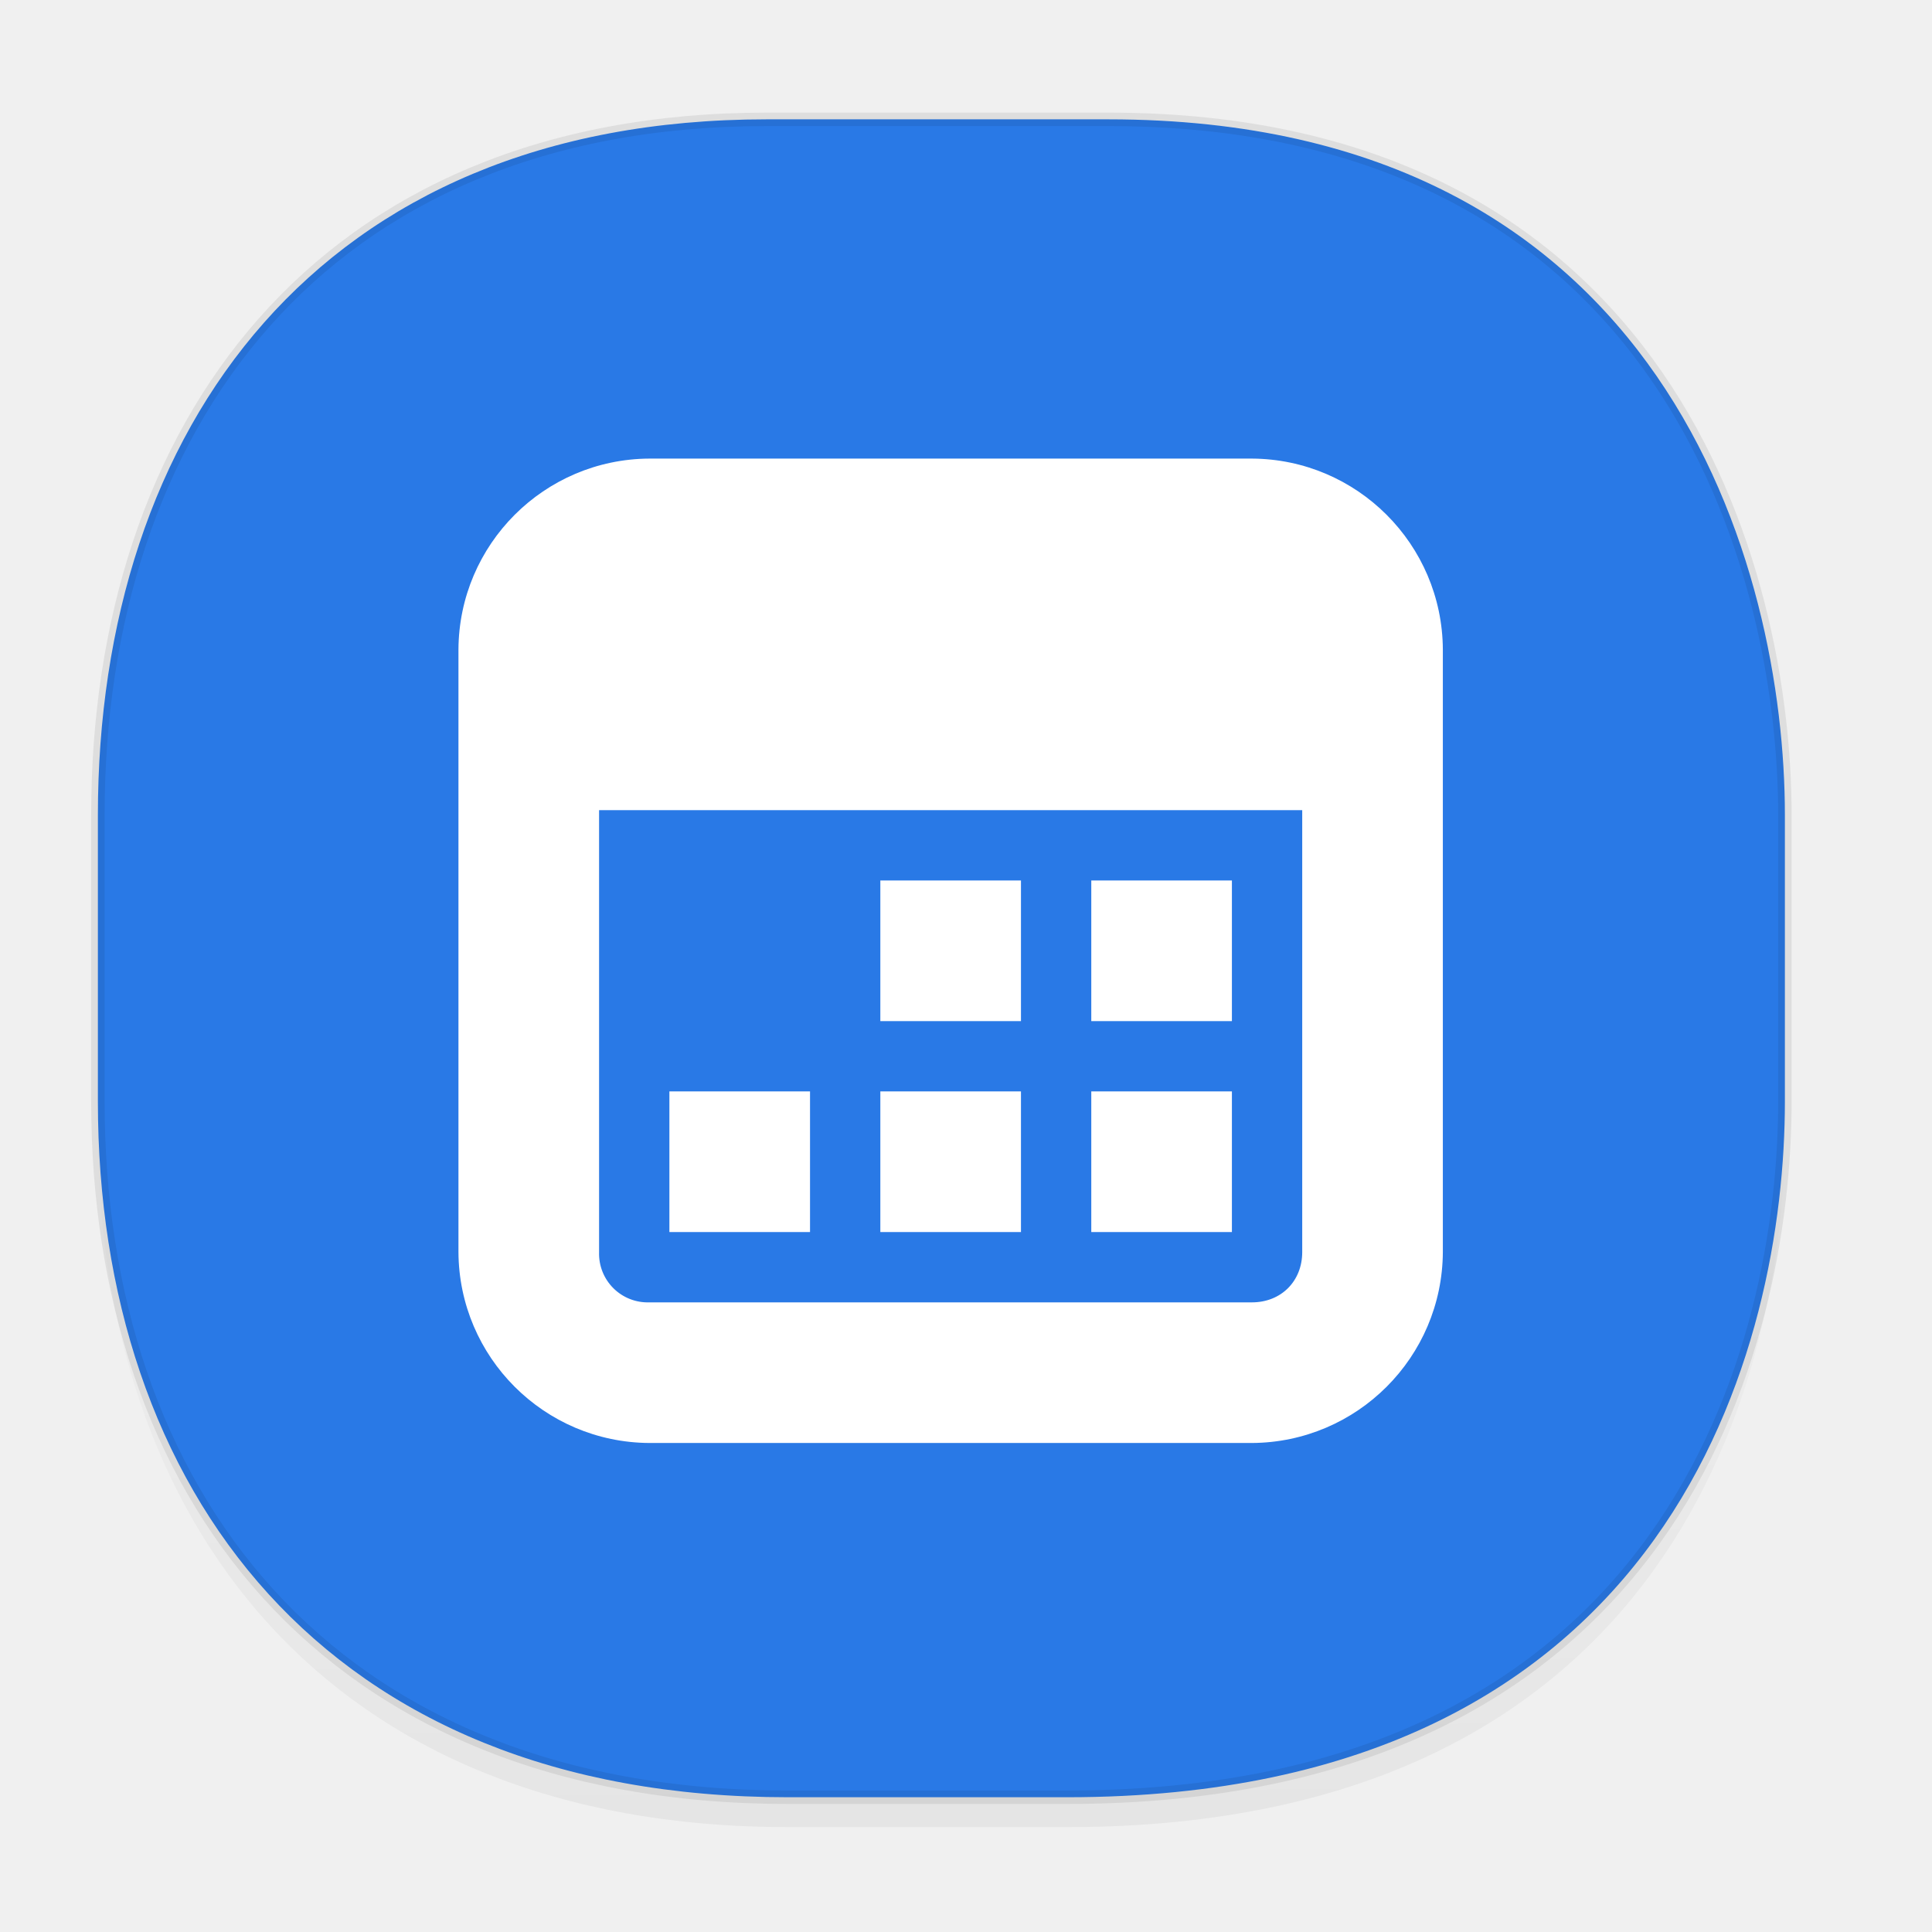
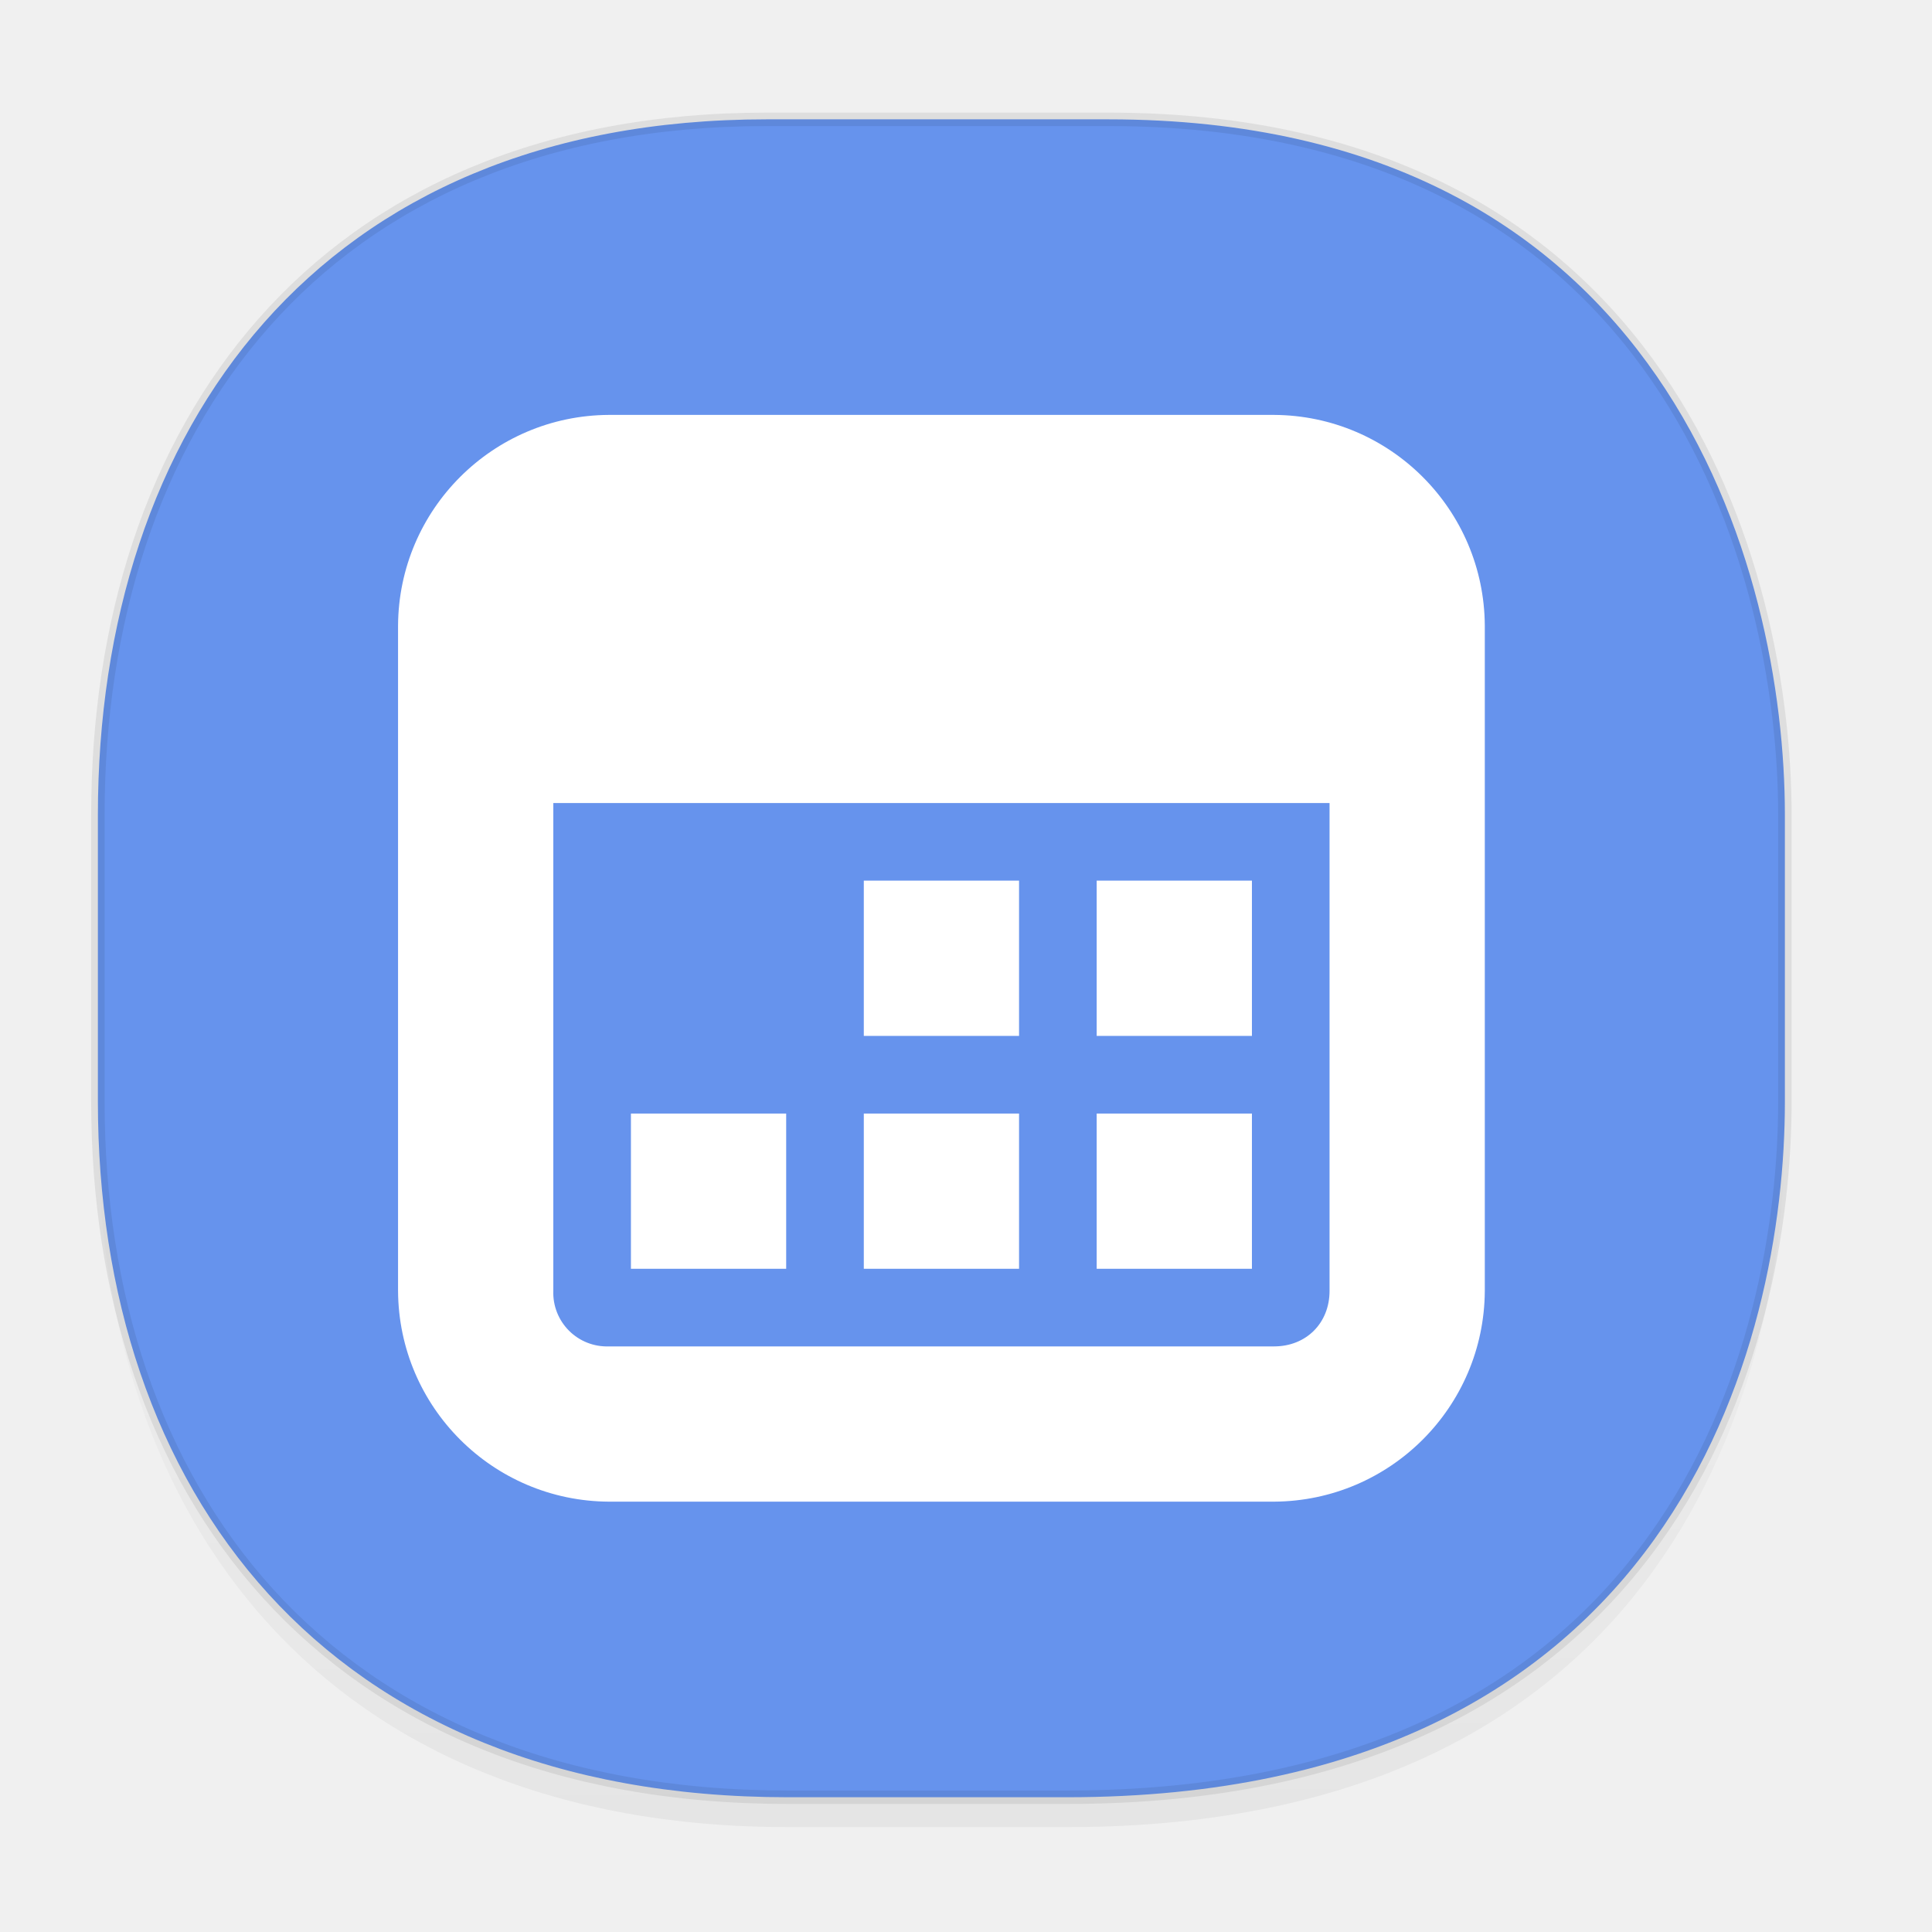
<svg xmlns="http://www.w3.org/2000/svg" xmlns:xlink="http://www.w3.org/1999/xlink" width="48" height="48" version="1.1" id="svg38">
  <defs id="defs22">
    <linearGradient id="linearGradient4488">
      <stop id="stop4490" style="stop-color:#000000;stop-opacity:0.047" offset="0" />
      <stop id="stop4492" style="stop-color:#000000;stop-opacity:0" offset="1" />
    </linearGradient>
    <linearGradient id="linearGradient4154">
      <stop offset="0" style="stop-color:#000000;stop-opacity:1" id="stop2" />
      <stop offset="1" style="stop-color:#000000;stop-opacity:0" id="stop4" />
    </linearGradient>
    <linearGradient id="linearGradient4192">
      <stop style="stop-color:#272b2d;stop-opacity:1" offset="0" id="stop7" />
      <stop style="stop-color:#33393e;stop-opacity:1" offset="1" id="stop9" />
    </linearGradient>
    <linearGradient id="linearGradient4140">
      <stop style="stop-color:#279646;stop-opacity:1" offset="0" id="stop12" />
      <stop style="stop-color:#76ff68;stop-opacity:1" offset="1" id="stop14" />
    </linearGradient>
    <linearGradient xlink:href="#linearGradient4140" id="linearGradient4146" x1="24.705" y1="43.939" x2="25.061" y2="4.405" gradientUnits="userSpaceOnUse" gradientTransform="translate(-51.05085)" />
    <linearGradient xlink:href="#linearGradient4192" id="linearGradient4166" x1="31" y1="34" x2="31" y2="24" gradientUnits="userSpaceOnUse" />
    <linearGradient xlink:href="#linearGradient4192" id="linearGradient4168" x1="18" y1="34" x2="18" y2="24" gradientUnits="userSpaceOnUse" />
    <linearGradient xlink:href="#linearGradient4154" id="linearGradient4182" x1="13" y1="24" x2="30" y2="41" gradientUnits="userSpaceOnUse" />
    <linearGradient xlink:href="#linearGradient4154" id="linearGradient4190" x1="29" y1="26" x2="36" y2="33" gradientUnits="userSpaceOnUse" />
    <style id="style4511">.cls-1{fill:#8e8e8e;}.cls-2{fill:none;stroke:#8e8e8e;stroke-linecap:square;stroke-miterlimit:10;}</style>
    <linearGradient gradientUnits="userSpaceOnUse" x2="13" y2="4" x1="43" y1="40" id="a">
      <stop id="stop2-36753" stop-color="#f27935" />
      <stop id="stop4-562" stop-color="#f2784b" offset="1" />
    </linearGradient>
    <linearGradient gradientUnits="userSpaceOnUse" x2="38" y2="41" x1="24.13" y1="27.13" id="b">
      <stop id="stop7-912" stop-color="#292c2f" />
      <stop id="stop9-70" stop-opacity="0" offset="1" />
    </linearGradient>
    <linearGradient id="a-36753" y1="527.8" y2="504.8" gradientUnits="userSpaceOnUse" x2="0" gradientTransform="translate(-384.57 504.56)">
      <stop stop-color="#ffffff" id="stop2-56" />
      <stop offset="1" stop-color="#ffffff" stop-opacity="0" id="stop4-29" />
    </linearGradient>
    <linearGradient id="b-1" y1="4" x1="8" y2="18" gradientUnits="userSpaceOnUse" x2="22" gradientTransform="translate(-3.050848,1008.631)">
      <stop stop-color="#292c2f" id="stop7-27" />
      <stop offset="1" stop-opacity="0" id="stop9-0" />
    </linearGradient>
    <linearGradient id="c" y1="520.8" y2="503.8" gradientUnits="userSpaceOnUse" x2="0" gradientTransform="translate(-384.57 504.56)">
      <stop stop-color="#197cf1" id="stop12-936" />
      <stop offset="1" stop-color="#20bcfa" id="stop14-06" />
    </linearGradient>
    <linearGradient id="d" y1="1050.34" y2="1038.36" gradientUnits="userSpaceOnUse" x2="0" gradientTransform="matrix(-2.83522 0 0 2.83875 47.655-1933.28)">
      <stop stop-color="#c61423" id="stop17" />
      <stop offset="1" stop-color="#dc2b41" id="stop19" />
    </linearGradient>
    <linearGradient id="e" y1="543.8" y2="503.8" gradientUnits="userSpaceOnUse" x2="0" gradientTransform="matrix(1.125 0 0 1-435.64 504.56)">
      <stop stop-color="#1d1e1e" id="stop22" />
      <stop offset="1" stop-color="#44484c" id="stop24" />
    </linearGradient>
    <linearGradient gradientTransform="translate(8,-1)" x2="28.614" gradientUnits="userSpaceOnUse" y2="24.614" x1="8" y1="4" id="b-3">
      <stop id="stop7-6" stop-color="#292c2f" />
      <stop id="stop9-7" stop-opacity="0" offset="1" />
    </linearGradient>
    <linearGradient id="d-5" y1="1050.34" y2="1038.36" gradientUnits="userSpaceOnUse" x2="0" gradientTransform="matrix(-2.83522,0,0,2.83875,-0.430476,-1931.599)">
      <stop stop-color="#c61423" id="stop17-3" />
      <stop offset="1" stop-color="#dc2b41" id="stop19-5" />
    </linearGradient>
    <linearGradient id="d-2" y1="1050.34" y2="1038.36" gradientUnits="userSpaceOnUse" x2="0" gradientTransform="matrix(-1.087984,0,0,1.089339,-14.25708,-100.3922)">
      <stop stop-color="#c61423" id="stop17-9" />
      <stop offset="1" stop-color="#dc2b41" id="stop19-1" />
    </linearGradient>
    <linearGradient id="c-29" y1="523.8" x1="403.57" y2="536.8" x2="416.57" gradientUnits="userSpaceOnUse" gradientTransform="translate(-335.6547,-499.8)">
      <stop stop-color="#292c2f" id="stop2-1" />
      <stop offset="1" stop-opacity="0" id="stop4-2" />
    </linearGradient>
    <linearGradient xlink:href="#b-2" id="linearGradient4189" x1="14.369" y1="22.522" x2="26.522" y2="22.522" gradientUnits="userSpaceOnUse" />
    <linearGradient x1="428.816" gradientTransform="translate(-384.57,-499.8)" gradientUnits="userSpaceOnUse" x2="388.865" y2="499.679" y1="547.634" id="a-8">
      <stop stop-color="#2a2c2f" id="stop8" />
      <stop stop-color="#536161" offset="1" id="stop10" />
    </linearGradient>
    <linearGradient x1="36" gradientUnits="userSpaceOnUse" x2="14" y2="12" y1="44" id="b-2">
      <stop style="stop-color:#bfc9c9;stop-opacity:1" stop-color="#536161" id="stop13" />
      <stop style="stop-color:#fbfbfb;stop-opacity:1" stop-color="#f4f5f5" offset="1" id="stop15" />
    </linearGradient>
    <linearGradient xlink:href="#a-8" id="linearGradient4424" x1="25" y1="44" x2="25" y2="4" gradientUnits="userSpaceOnUse" gradientTransform="translate(48.91525)" />
    <linearGradient xlink:href="#b-2" id="linearGradient4428" gradientUnits="userSpaceOnUse" x1="31.586" y1="36.345" x2="1.203" y2="6.723" />
    <style id="style4511-26">.cls-1{fill:#8e8e8e;}.cls-2{fill:none;stroke:#8e8e8e;stroke-linecap:square;stroke-miterlimit:10;}</style>
    <linearGradient id="linearGradient3235">
      <stop id="stop3237" offset="0" style="stop-color:#fce94f;stop-opacity:1" />
      <stop style="stop-color:#fce94f;stop-opacity:1" offset="0.5" id="stop3239" />
      <stop id="stop3241" offset="0.75" style="stop-color:#edd400;stop-opacity:1" />
      <stop id="stop3243" offset="1" style="stop-color:#c4a000;stop-opacity:1" />
    </linearGradient>
    <linearGradient id="linearGradient19744">
      <stop id="stop19746" offset="0" style="stop-color:#ffffff;stop-opacity:1;" />
      <stop style="stop-color:#edd400;stop-opacity:1" offset="0.749" id="stop19748" />
      <stop id="stop19750" offset="1" style="stop-color:#ffffff;stop-opacity:1;" />
    </linearGradient>
    <linearGradient id="linearGradient14664">
      <stop style="stop-color:#ffffff;stop-opacity:1;" offset="0" id="stop14666" />
      <stop style="stop-color:#eeeeec;stop-opacity:1" offset="1" id="stop14668" />
    </linearGradient>
    <linearGradient id="linearGradient12294">
      <stop id="stop12296" offset="0" style="stop-color:#fef8c4;stop-opacity:1" />
      <stop id="stop12298" offset="1" style="stop-color:#edd400;stop-opacity:1" />
    </linearGradient>
    <linearGradient id="linearGradient8285">
      <stop style="stop-color:#ff6c6c;stop-opacity:1;" offset="0" id="stop8287" />
      <stop style="stop-color:#cc0000;stop-opacity:1;" offset="1" id="stop8289" />
    </linearGradient>
    <linearGradient id="linearGradient3570">
      <stop style="stop-color:#ffffff;stop-opacity:1;" offset="0" id="stop3572" />
      <stop style="stop-color:#fce94f;stop-opacity:1;" offset="1" id="stop3574" />
    </linearGradient>
    <linearGradient id="linearGradient2188">
      <stop style="stop-color:#c4a000;stop-opacity:1" offset="0" id="stop2190" />
      <stop id="stop3626" offset="0.206" style="stop-color:#edd400;stop-opacity:1" />
      <stop id="stop2848" offset="0.5" style="stop-color:#fce94f;stop-opacity:1" />
      <stop style="stop-color:#edd400;stop-opacity:1" offset="0.75" id="stop2850" />
      <stop style="stop-color:#c4a000;stop-opacity:1" offset="1" id="stop2192" />
    </linearGradient>
    <linearGradient x2="11.786" gradientUnits="userSpaceOnUse" y2="11.998" x1="34.5" y1="32.998" id="a-70">
      <stop id="stop2-3675" stop-color="#dd1627" />
      <stop id="stop4-35" stop-color="#df3e52" offset="1" />
    </linearGradient>
    <linearGradient gradientTransform="translate(-52)" gradientUnits="userSpaceOnUse" x2="73.03" y2="35.663" x1="46.23" y1="10.38" id="b-367">
      <stop id="stop7-5" stop-opacity=".731" stop-color="#f8bac0" />
      <stop id="stop9-3" stop-opacity="0" stop-color="#f8bac0" offset="1" />
    </linearGradient>
    <path d="m.735 43.06l23.265-42.35 23.09 42.31c0 0-2.212-.155-5.272-.291-2.851-.127-1.794.114-8.278-1.089-4.911-.91-8.522-2.865-15.253-2.727-7.453.153-17.549 4.149-17.549 4.149" id="c-62" />
    <linearGradient id="a-367535" y1="543.8" y2="503.8" x2="0" gradientUnits="userSpaceOnUse" gradientTransform="matrix(1.125 0 0 1-51.07 0)">
      <stop stop-color="#2a2c2f" id="stop2-62" />
      <stop offset="1" stop-color="#424649" id="stop4-91" />
    </linearGradient>
    <linearGradient id="b-27" y1="540.92" y2="522.55" x2="0" gradientUnits="userSpaceOnUse" gradientTransform="matrix(1 0 0 1.14286 0-77.4)">
      <stop stop-color="#197cf1" id="stop7-0" />
      <stop offset="1" stop-color="#05a0eb" id="stop9-93" />
    </linearGradient>
    <linearGradient id="c-6" y1="542.8" y2="533.8" gradientUnits="userSpaceOnUse" x2="0" gradientTransform="translate(0-28)">
      <stop stop-color="#bcb4a1" id="stop12-93" />
      <stop offset="1" stop-color="#c5bfad" id="stop14-6" />
    </linearGradient>
    <linearGradient id="d-06" y1="540.8" y2="531.8" gradientUnits="userSpaceOnUse" x2="0">
      <stop stop-color="#1e1f21" id="stop17-2" />
      <stop offset="1" stop-color="#242628" id="stop19-61" />
    </linearGradient>
    <linearGradient xlink:href="#d-06" id="e-8" y1="528.8" y2="519.8" gradientUnits="userSpaceOnUse" x2="0" />
    <linearGradient id="f" y1="20" x1="32" y2="30" x2="42" gradientUnits="userSpaceOnUse">
      <stop stop-color="#383e51" id="stop23" />
      <stop offset="1" stop-color="#655c6f" stop-opacity="0" id="stop25" />
    </linearGradient>
    <linearGradient xlink:href="#f" id="g" y1="531.8" x1="404.57" y2="543.8" x2="416.57" gradientUnits="userSpaceOnUse" gradientTransform="translate(-384.57-499.8)" />
    <linearGradient xlink:href="#f" id="h" y1="531.8" x1="404.57" y2="543.8" gradientUnits="userSpaceOnUse" x2="416.57" gradientTransform="translate(0-12)" />
    <linearGradient xlink:href="#f" id="i" y1="531.8" x1="404.57" y2="543.8" gradientUnits="userSpaceOnUse" x2="416.57" gradientTransform="translate(-12-12)" />
    <linearGradient xlink:href="#f" id="j" y1="531.8" x1="404.57" y2="543.8" gradientUnits="userSpaceOnUse" x2="416.57" gradientTransform="translate(-12)" />
    <style id="style4511-9">.cls-1{fill:#8e8e8e;}.cls-2{fill:none;stroke:#8e8e8e;stroke-linecap:square;stroke-miterlimit:10;}</style>
    <path d="m.735 43.06l23.265-42.35 23.09 42.31c0 0-2.212-.155-5.272-.291-2.851-.127-1.794.114-8.278-1.089-4.911-.91-8.522-2.865-15.253-2.727-7.453.153-17.549 4.149-17.549 4.149" id="c-09" />
    <linearGradient id="linearGradient4222">
      <stop offset="0" style="stop-color:#0166d0;stop-opacity:1" id="stop2-35" />
      <stop offset="1" style="stop-color:#51a6ff;stop-opacity:1" id="stop4-62" />
    </linearGradient>
    <linearGradient id="linearGradient4198">
      <stop style="stop-color:#208dff;stop-opacity:1" offset="0" id="stop7-9" />
      <stop style="stop-color:#51a6ff;stop-opacity:1" offset="1" id="stop9-1" />
    </linearGradient>
    <linearGradient xlink:href="#linearGradient4222" id="linearGradient4204" x1="402.571" y1="543.798" x2="402.571" y2="519.798" gradientUnits="userSpaceOnUse" gradientTransform="matrix(0.7813559,0,0,0.7813559,-346.9312,-382.9337)" />
    <linearGradient xlink:href="#linearGradient4198" id="linearGradient4212" x1="414.571" y1="543.798" x2="414.571" y2="519.798" gradientUnits="userSpaceOnUse" gradientTransform="matrix(0.7813559,0,0,0.7813559,-346.9312,-382.9337)" />
    <linearGradient xlink:href="#linearGradient4198" id="linearGradient4220" x1="24" y1="35" x2="24" y2="4" gradientUnits="userSpaceOnUse" gradientTransform="matrix(1,0,0,0.9992445,384.5714,499.8244)" />
    <linearGradient xlink:href="#linearGradient4227" id="linearGradient4244" x1="12" y1="21" x2="29" y2="38" gradientUnits="userSpaceOnUse" />
    <linearGradient id="linearGradient4227">
      <stop offset="0" style="stop-color:#292c2f;stop-opacity:1" id="stop16" />
      <stop offset="1" style="stop-color:#000000;stop-opacity:0;" id="stop18" />
    </linearGradient>
    <linearGradient id="linearGradient4454">
      <stop id="stop7-36" offset="0" style="stop-color:#d21e1e;stop-opacity:1" />
      <stop id="stop9-75" offset="1" style="stop-color:#e05e4c;stop-opacity:1" />
    </linearGradient>
    <linearGradient gradientTransform="translate(-384.57,-499.8)" gradientUnits="userSpaceOnUse" y2="525.725" x2="391.89" y1="544.092" x1="403.421" id="linearGradient4213" xlink:href="#linearGradient4454" />
    <linearGradient id="linearGradient4472">
      <stop id="stop13-1" offset="0" style="stop-color:#ffa92d;stop-opacity:1" />
      <stop id="stop15-2" offset="1" style="stop-color:#ffc169;stop-opacity:1" />
    </linearGradient>
    <linearGradient gradientTransform="translate(-384.57,-499.8)" gradientUnits="userSpaceOnUse" y2="505.319" x2="391.154" y1="523.203" x1="401.296" id="linearGradient4235" xlink:href="#linearGradient4472" />
    <linearGradient id="linearGradient4422-8">
      <stop id="stop19-3" offset="0" style="stop-color:#377d50;stop-opacity:1" />
      <stop id="stop21" offset="1" style="stop-color:#54d883;stop-opacity:1" />
    </linearGradient>
    <linearGradient gradientTransform="translate(-384.57,-499.8)" gradientUnits="userSpaceOnUse" y2="503.798" x2="413.779" y1="523.798" x1="424.602" id="linearGradient4257" xlink:href="#linearGradient4422-8" />
    <linearGradient id="linearGradient4438">
      <stop id="stop25-6" offset="0" style="stop-color:#375a7d;stop-opacity:1" />
      <stop id="stop27" offset="1" style="stop-color:#54a3d8;stop-opacity:1" />
    </linearGradient>
    <linearGradient gradientTransform="translate(-384.57,-499.8)" gradientUnits="userSpaceOnUse" y2="525.748" x2="412.118" y1="543.488" x1="420.884" id="linearGradient4279" xlink:href="#linearGradient4438" />
    <linearGradient gradientTransform="translate(0.00142264,-0.00198746)" gradientUnits="userSpaceOnUse" y2="44" x2="44" y1="4" x1="4" id="linearGradient4220-3" xlink:href="#linearGradient4154" />
    <linearGradient id="a-2" y1="4" x1="24" y2="44" x2="4" gradientUnits="userSpaceOnUse">
      <stop stop-color="#197cf1" id="stop2-367" />
      <stop offset="1" stop-color="#20bcfa" id="stop4-5" />
    </linearGradient>
    <linearGradient id="b-7" y1="44" x1="44" y2="4" x2="24" gradientUnits="userSpaceOnUse">
      <stop stop-color="#c61423" id="stop7-3" />
      <stop offset="1" stop-color="#dc2b41" id="stop9-56" />
    </linearGradient>
    <linearGradient id="c-0" x1="44" x2="4" gradientUnits="userSpaceOnUse">
      <stop stop-color="#42a603" id="stop12-06" />
      <stop offset="1" stop-color="#78da06" id="stop14-26" />
    </linearGradient>
    <linearGradient id="d-1" y1="522.8" y2="538.8" x1="400.57" gradientUnits="userSpaceOnUse" x2="416.57">
      <stop stop-color="#292c2f" id="stop17-8" />
      <stop offset="1" stop-opacity="0" id="stop19-29" />
    </linearGradient>
    <linearGradient gradientTransform="matrix(.70711.70711-.70711.70711 105.4-635.69)" x2="378.58" gradientUnits="userSpaceOnUse" y2="523.86" x1="430.51" y1="522.99" id="b-3-7">
      <stop id="stop7-67" stop-color="#fcfcfc" />
      <stop id="stop9-53" stop-color="#e9eaeb" offset="1" />
    </linearGradient>
    <linearGradient gradientTransform="translate(45.719-.92)" x2="3.614" gradientUnits="userSpaceOnUse" y2="49.804" x1="-28.649" y1="19.869" id="c-5">
      <stop id="stop12-6" />
      <stop id="stop14-2" stop-opacity="0" offset="1" />
    </linearGradient>
    <linearGradient gradientTransform="matrix(.70711.70711-.70711.70711 105.48-635.28)" x2="402.03" gradientUnits="userSpaceOnUse" y2="523.7" x1="388.34" y1="522.18" id="d-9">
      <stop id="stop17-1" stop-color="#ffffff" />
      <stop id="stop19-2" stop-color="#eff0f1" offset="1" />
    </linearGradient>
    <linearGradient gradientTransform="matrix(.70711.70711-.70711.70711 105.48-635.28)" x2="425.86" gradientUnits="userSpaceOnUse" y2="527.34" x1="422.48" y1="527.21" id="e-792">
      <stop id="stop22-9" stop-color="#f9f9f9" />
      <stop id="stop24-20" stop-color="#f6f6f6" offset="1" />
    </linearGradient>
    <linearGradient gradientUnits="userSpaceOnUse" x2="23.912" y2="24.326" x1="9.642" y1="8.627" id="f-02">
      <stop id="stop27-1" stop-color="#491309" />
      <stop id="stop29" stop-color="#b6642d" offset="1" />
    </linearGradient>
    <linearGradient gradientUnits="userSpaceOnUse" x2="33.609" y2="34.953" x1="32.641" y1="33.922" id="h-3">
      <stop id="stop37" stop-color="#cfcfcf" />
      <stop id="stop39" stop-opacity="0" stop-color="#ededed" offset="1" />
    </linearGradient>
    <linearGradient gradientTransform="matrix(.70711.70711-.70711.70711 105.48-635.28)" x2="409.82" gradientUnits="userSpaceOnUse" y2="523.27" x1="385.61" y1="522.24" id="o">
      <stop id="stop62" stop-color="#ffffff" />
      <stop id="stop64" stop-color="#dfe1e3" offset="1" />
    </linearGradient>
    <path d="M25 15A9 9 0 1 1 7 15 9 9 0 1 1 25 15" color="#000000" id="p" />
    <linearGradient xlink:href="#linearGradient4299" id="linearGradient4415" x1="408.571" y1="543.773" x2="408.632" y2="503.67" gradientUnits="userSpaceOnUse" />
    <linearGradient id="linearGradient4227-5">
      <stop offset="0" style="stop-color:#2e3436;stop-opacity:1" id="stop8-7" />
      <stop offset="1" style="stop-color:#555753;stop-opacity:1" id="stop10-0" />
    </linearGradient>
    <linearGradient xlink:href="#linearGradient4227-5" id="linearGradient4437" x1="408.571" y1="535.199" x2="408.571" y2="512.397" gradientUnits="userSpaceOnUse" gradientTransform="matrix(0.9648179,0,0,0.9648179,14.37438,18.4283)" />
    <linearGradient id="linearGradient4299">
      <stop offset="0" style="stop-color:#1064d3;stop-opacity:1" id="stop14-3" />
      <stop offset="1" style="stop-color:#14c6fd;stop-opacity:1" id="stop16-6" />
    </linearGradient>
    <linearGradient xlink:href="#linearGradient4154" id="linearGradient4392" x1="9.077" y1="9.083" x2="42.946" y2="42.953" gradientUnits="userSpaceOnUse" />
    <linearGradient id="linearGradient4258">
      <stop id="stop2-36" offset="0" style="stop-color:#000019;stop-opacity:1" />
      <stop id="stop4-7" offset="1" style="stop-color:#000019;stop-opacity:0.291" />
    </linearGradient>
    <linearGradient id="linearGradient4223">
      <stop id="stop7-6-2" offset="0" style="stop-color:#c6cdd1;stop-opacity:1" />
      <stop id="stop9-7-3" offset="1" style="stop-color:#e0e5e7;stop-opacity:1" />
    </linearGradient>
    <linearGradient id="linearGradient4217">
      <stop id="stop12-5" style="stop-color:#1f93b9;stop-opacity:1" offset="0" />
      <stop id="stop14-5" style="stop-color:#1a5c9b;stop-opacity:1" offset="1" />
    </linearGradient>
    <linearGradient id="linearGradient4191">
      <stop id="stop17-3-7" offset="0" style="stop-color:#dc2b41;stop-opacity:1" />
      <stop id="stop19-5-5" offset="1" style="stop-color:#c61423;stop-opacity:1" />
    </linearGradient>
    <linearGradient gradientTransform="translate(-50.19933,-1.150547)" gradientUnits="userSpaceOnUse" y2="29" x2="24" y1="7" x1="24" id="linearGradient4197" xlink:href="#linearGradient4217" />
    <linearGradient gradientTransform="translate(-50.19933,0.8494534)" gradientUnits="userSpaceOnUse" y2="41" x2="24" y1="30" x1="24" id="linearGradient4207" xlink:href="#linearGradient4191" />
    <linearGradient gradientTransform="translate(-51.19933,0.8494534)" gradientUnits="userSpaceOnUse" y2="41" x2="11" y1="30" x1="11" id="linearGradient4215" xlink:href="#linearGradient4191" />
    <linearGradient gradientTransform="translate(-51.19933,-1.150547)" gradientUnits="userSpaceOnUse" y2="4" x2="29" y1="44" x1="29" id="linearGradient4229" xlink:href="#linearGradient4223" />
    <radialGradient gradientTransform="translate(-51.19933,-1.150547)" gradientUnits="userSpaceOnUse" r="19" fy="24" fx="24" cy="24" cx="24" id="radialGradient4264" xlink:href="#linearGradient4258" />
    <path id="c-2" d="m.735 43.06l23.265-42.35 23.09 42.31c0 0-2.212-.155-5.272-.291-2.851-.127-1.794.114-8.278-1.089-4.911-.91-8.522-2.865-15.253-2.727-7.453.153-17.549 4.149-17.549 4.149" />
    <linearGradient id="linearGradient4214">
      <stop offset="0" style="stop-color:#2f74c8;stop-opacity:1" id="stop41" />
      <stop offset="1" style="stop-color:#4699d7;stop-opacity:1" id="stop43" />
    </linearGradient>
    <linearGradient id="linearGradient4410">
      <stop style="stop-color:#383e51;stop-opacity:1" offset="0" id="stop48" />
      <stop style="stop-color:#655c6f;stop-opacity:0" offset="1" id="stop50" />
    </linearGradient>
    <linearGradient gradientTransform="matrix(0.974359,0,0,0.9621795,-40.3793,-0.5771)" gradientUnits="userSpaceOnUse" y2="4" x2="23.649" y1="43.494" x1="23.649" id="linearGradient10438-5" xlink:href="#linearGradient4214" />
    <linearGradient id="linearGradient10454-6">
      <stop id="stop4727" offset="0" style="stop-color:#f38230;stop-opacity:1" />
      <stop id="stop4729" offset="1" style="stop-color:#fec335;stop-opacity:1" />
    </linearGradient>
    <linearGradient gradientTransform="translate(-41.33689,-1.72838)" gradientUnits="userSpaceOnUse" y2="4" x2="24" y1="44" x1="24" id="linearGradient4286-2" xlink:href="#linearGradient10454-6" />
    <linearGradient gradientUnits="userSpaceOnUse" y2="546.798" x2="419.571" y1="528.798" x1="401.571" id="linearGradient4243-0" xlink:href="#linearGradient4410" gradientTransform="translate(-425.9083,-501.5264)" />
    <linearGradient y2="546.798" x2="419.571" y1="528.798" x1="401.571" gradientTransform="translate(-431.4083,-516.8264)" gradientUnits="userSpaceOnUse" id="linearGradient4355-6" xlink:href="#linearGradient4410" />
    <linearGradient xlink:href="#linearGradient4300-8-4" id="linearGradient4309" x1="31" y1="44" x2="9.638" y2="7" gradientUnits="userSpaceOnUse" gradientTransform="matrix(0.7530483,0,0,0.7530483,-49.25148,5.099812)" />
    <linearGradient id="linearGradient4903">
      <stop offset="0" style="stop-color:#eef1f2;stop-opacity:1" id="stop3" />
      <stop offset="1" style="stop-color:#f9fafb;stop-opacity:1" id="stop5" />
    </linearGradient>
    <linearGradient id="linearGradient4303">
      <stop style="stop-color:#197cf1;stop-opacity:1" offset="0" id="stop8-3" />
      <stop style="stop-color:#21c9fb;stop-opacity:1" offset="1" id="stop10-6" />
    </linearGradient>
    <linearGradient xlink:href="#linearGradient4303" id="linearGradient4498" x1="414.635" y1="531.769" x2="409.79" y2="523.379" gradientUnits="userSpaceOnUse" gradientTransform="matrix(0.7530483,0,0,0.7530483,-281.014,-371.2722)" />
    <linearGradient xlink:href="#linearGradient4903" id="linearGradient4506" x1="413.504" y1="537.256" x2="405.396" y2="519.755" gradientUnits="userSpaceOnUse" gradientTransform="matrix(0.7530483,0,0,0.7530483,-338.8523,-371.2722)" />
    <linearGradient xlink:href="#linearGradient4227" id="linearGradient4518" x1="423.571" y1="527.798" x2="423.571" y2="544.668" gradientUnits="userSpaceOnUse" gradientTransform="matrix(0.5324855,-0.5324855,0.5324855,0.5324855,-522.904,-29.33845)" />
    <linearGradient id="linearGradient4300-8-4">
      <stop style="stop-color:#f27935;stop-opacity:1" offset="0" id="stop21-3" />
      <stop style="stop-color:#f2784b;stop-opacity:1" offset="1" id="stop23-7" />
    </linearGradient>
    <linearGradient gradientTransform="matrix(0.3242038,0,0,0.3242038,387.5845,502.8567)" xlink:href="#linearGradient3347" id="linearGradient3359" x1="-23.688" y1="-24.028" x2="146.725" y2="140.728" gradientUnits="userSpaceOnUse" />
    <linearGradient id="linearGradient3347">
      <stop style="stop-color:#006680;stop-opacity:1;" offset="0" id="stop3-3" />
      <stop offset=".252" style="stop-color:#80b3ff;stop-opacity:1" id="stop5-6" />
      <stop style="stop-color:#0066ff;stop-opacity:1" offset=".459" id="stop7-7" />
      <stop offset=".899" style="stop-color:#002255;stop-opacity:1" id="stop9-5" />
      <stop style="stop-color:#006680;stop-opacity:0;" offset="1" id="stop11" />
    </linearGradient>
    <linearGradient gradientTransform="matrix(0.3242038,0,0,0.3242038,387.5845,502.8567)" xlink:href="#linearGradient3360" id="linearGradient3366" x1="-1.414" y1="88.048" x2="154.149" y2="89.816" gradientUnits="userSpaceOnUse" />
    <linearGradient id="linearGradient3360">
      <stop style="stop-color:#ffcc00;stop-opacity:1;" offset="0" id="stop15-35" />
      <stop offset=".245" style="stop-color:#ffff00;stop-opacity:1" id="stop17-6" />
      <stop offset=".586" style="stop-color:#ff0000;stop-opacity:1" id="stop19-291" />
      <stop style="stop-color:#ffcc00;stop-opacity:0;" offset="1" id="stop21-2" />
    </linearGradient>
    <linearGradient gradientUnits="userSpaceOnUse" x2="44" y2="24" x1="26.425" y1="37.11" id="a-7">
      <stop id="stop2-0" stop-color="#2980b9" />
      <stop id="stop4-9" stop-color="#1d99f3" offset="1" />
    </linearGradient>
    <linearGradient gradientUnits="userSpaceOnUse" x2="24.539" y2="10.624" x1="25.869" y1="39.24" id="b-36" xlink:href="#a-7" />
    <linearGradient gradientUnits="userSpaceOnUse" x2="37.922" y2="39.34" x1="8.84" y1="9.386" id="c-06">
      <stop id="stop8-2" stop-color="#faf8f8" />
      <stop id="stop10-61" stop-color="#bfd2d2" offset="1" />
    </linearGradient>
    <linearGradient gradientUnits="userSpaceOnUse" x2="24.839" y2="17.991" x1="27.04" y1="16.621" id="d-8">
      <stop id="stop13-7" stop-color="#fcfcfc" />
      <stop id="stop15-3" stop-color="#c7c7c7" offset="1" />
    </linearGradient>
    <linearGradient gradientUnits="userSpaceOnUse" x2="35.973" y2="31" x1="31.537" y1="27.6" id="e-9">
      <stop id="stop18-2" />
      <stop id="stop20" stop-opacity="0" offset="1" />
    </linearGradient>
    <linearGradient gradientTransform="translate(-10 5)" gradientUnits="userSpaceOnUse" x2="37" y2="30" x1="26" y1="19" id="f-0" xlink:href="#e-9" />
    <linearGradient gradientUnits="userSpaceOnUse" x2="19.574" y2="22.495" x1="3.783" y1="23.644" id="g-5">
      <stop id="stop24-2" stop-color="#2980b9" />
      <stop id="stop26" stop-color="#34495e" offset="1" />
    </linearGradient>
    <style id="style4552">.cls-1{fill:#8e8e8e;}.cls-2{fill:none;stroke:#8e8e8e;stroke-linecap:square;stroke-miterlimit:10;}</style>
    <linearGradient gradientTransform="matrix(0.6565635,0,0,0.6565635,61.5459,14.22887)" gradientUnits="userSpaceOnUse" x2="24.839" y2="17.991" x1="27.04" y1="16.621" id="d-6">
      <stop id="stop4583-7" stop-color="#fcfcfc" />
      <stop id="stop4585-5" stop-color="#c7c7c7" offset="1" />
    </linearGradient>
    <linearGradient gradientTransform="matrix(0.6565635,0,0,0.6565635,61.5459,14.22887)" gradientUnits="userSpaceOnUse" x2="24.539" y2="10.624" x1="25.869" y1="39.24" id="b-3-3" xlink:href="#a-7" />
    <linearGradient id="a-3" y1="543.8" y2="512.8" x2="0" gradientUnits="userSpaceOnUse">
      <stop stop-color="#cea476" id="stop2-6" />
      <stop offset="1" stop-color="#dab58b" id="stop4-75" />
    </linearGradient>
    <linearGradient id="b-35" y1="512.8" y2="503.8" x2="0" gradientUnits="userSpaceOnUse">
      <stop stop-color="#ebc69a" id="stop7-62" />
      <stop offset="1" stop-color="#f4e0c8" stop-opacity="0" id="stop9-9" />
    </linearGradient>
    <linearGradient xlink:href="#b-35" id="c-1" y1="512.8" y2="503.8" gradientUnits="userSpaceOnUse" x2="0" gradientTransform="translate(0-1025.6)" />
    <linearGradient xlink:href="#a-3" id="d-2-9" y1="512.8" y2="503.8" x2="0" gradientUnits="userSpaceOnUse" />
    <linearGradient id="e-7" y1="516.8" x1="399.57" y2="534.8" x2="417.57" gradientUnits="userSpaceOnUse">
      <stop stop-color="#292c2f" id="stop14-0" />
      <stop offset="1" stop-opacity="0" id="stop16-9" />
    </linearGradient>
    <linearGradient id="a-36" y1="543.8" y2="503.8" x2="0" gradientUnits="userSpaceOnUse">
      <stop stop-color="#2a2c2f" id="stop2-7" />
      <stop offset="1" stop-color="#424649" id="stop4-53" />
    </linearGradient>
    <linearGradient id="b-5" y1="532.8" y2="506.8" x2="0" gradientUnits="userSpaceOnUse">
      <stop stop-color="#989a9b" id="stop7-629" />
      <stop offset="1" stop-color="#f6f6f7" id="stop9-12" />
    </linearGradient>
    <linearGradient id="c-7" y1="522.8" x1="403.57" y2="534.8" x2="413.26" gradientUnits="userSpaceOnUse">
      <stop stop-color="#020303" id="stop12-0" />
      <stop offset="1" stop-color="#424649" stop-opacity="0" id="stop14-9" />
    </linearGradient>
    <linearGradient xlink:href="#c-7" id="d-3" y1="521.8" x1="400.77" y2="533.6" gradientUnits="userSpaceOnUse" x2="412.57" />
    <path fill-rule="evenodd" id="e-6" d="m426.57 529.8l-16 11-8-8-2-9 17-5z" />
    <linearGradient id="a-367" y1="536.8" y2="503.8" x2="0" gradientUnits="userSpaceOnUse">
      <stop stop-color="#2a2c2f" id="stop2-5" />
      <stop offset="1" stop-color="#424649" id="stop4-3" />
    </linearGradient>
    <linearGradient id="b-56" y1="547.8" y2="536.8" x2="0" gradientUnits="userSpaceOnUse" gradientTransform="matrix(1 0 0 .54545 0 244)">
      <stop stop-color="#c6cdd1" id="stop7-2" />
      <stop offset="1" stop-color="#e0e5e7" id="stop9-91" />
    </linearGradient>
    <linearGradient id="c-27" y1="5.342" x1="42.799" y2="31.357" x2="11.999" gradientUnits="userSpaceOnUse">
      <stop stop-color="#4ce0c6" id="stop12-09" />
      <stop offset="1" stop-color="#3b85b5" id="stop14-36" />
    </linearGradient>
    <linearGradient id="d-0" y1="22.346" x1="29.855" y2="28.506" x2="54.32" gradientUnits="userSpaceOnUse">
      <stop stop-color="#ffc169" id="stop17-62" />
      <stop offset="1" stop-color="#ffa92d" id="stop19-6" />
    </linearGradient>
    <linearGradient id="e-1" y1="41.22" x1="24.392" y2="25.343" x2="20.643" gradientUnits="userSpaceOnUse">
      <stop stop-color="#334545" id="stop22-8" />
      <stop offset="1" stop-color="#536161" id="stop24-7" />
    </linearGradient>
    <linearGradient xlink:href="#e-1" id="f-9" y1="568.8" x1="431.57" y2="562.8" x2="439.57" gradientUnits="userSpaceOnUse" gradientTransform="matrix(-1 0 0 1 839.14-40)" />
    <linearGradient xlink:href="#e-1" id="g-2" y1="40.899" x1="56.03" y2="32.475" x2="40.647" gradientUnits="userSpaceOnUse" />
    <linearGradient xlink:href="#e-1" id="h-0" y1="32.15" x1="60.895" y2="27.06" x2="53.41" gradientUnits="userSpaceOnUse" />
    <linearGradient xlink:href="#e-1" id="i-9" y1="36.527" x1="33.32" y2="31.348" x2="24.78" gradientUnits="userSpaceOnUse" />
    <linearGradient xlink:href="#e-1" id="j-2" y1="36.765" x1="34" y2="49.571" x2="40.25" gradientUnits="userSpaceOnUse" />
    <linearGradient id="a-3675" y1="543.8" y2="503.8" x2="0" gradientUnits="userSpaceOnUse" gradientTransform="matrix(1.125 0 0 1-51.07 0)">
      <stop stop-color="#2a2c2f" id="stop2-3" />
      <stop offset="1" stop-color="#424649" id="stop4-56" />
    </linearGradient>
    <linearGradient id="b-2-9" y1="540.92" y2="522.55" x2="0" gradientUnits="userSpaceOnUse" gradientTransform="matrix(1 0 0 1.14286 0-77.4)">
      <stop stop-color="#197cf1" id="stop7-91" />
      <stop offset="1" stop-color="#05a0eb" id="stop9-2" />
    </linearGradient>
    <linearGradient id="c-70" y1="542.8" y2="533.8" gradientUnits="userSpaceOnUse" x2="0" gradientTransform="translate(0-28)">
      <stop stop-color="#bcb4a1" id="stop12-9" />
      <stop offset="1" stop-color="#c5bfad" id="stop14-360" />
    </linearGradient>
    <linearGradient id="d-62" y1="540.8" y2="531.8" gradientUnits="userSpaceOnUse" x2="0">
      <stop stop-color="#1e1f21" id="stop17-61" />
      <stop offset="1" stop-color="#242628" id="stop19-8" />
    </linearGradient>
    <linearGradient xlink:href="#d-62" id="e-79" y1="528.8" y2="519.8" gradientUnits="userSpaceOnUse" x2="0" />
    <style id="style4511-2">.cls-1{fill:#8e8e8e;}.cls-2{fill:none;stroke:#8e8e8e;stroke-linecap:square;stroke-miterlimit:10;}</style>
    <linearGradient gradientTransform="matrix(0.3038003,0,0,0.3038003,-63.20544,2.215878)" xlink:href="#linearGradient4488" id="linearGradient4160" x1="288.112" y1="141.785" x2="287.575" y2="79.008" gradientUnits="userSpaceOnUse" />
-     <filter id="a-3675356" filterUnits="objectBoundingBox" x="0%" y="0%" width="100%" height="100%">
+     <filter id="a-3675356" filterUnits="objectBoundingBox" x="0" y="0" width="1" height="1">
      <feColorMatrix in="SourceGraphic" values="0 0 0 0 1 0 0 0 0 1 0 0 0 0 1 0 0 0 1 0" id="feColorMatrix1219" />
    </filter>
    <mask id="d-29">
      <g filter="url(#a)" id="g1224" style="filter:url(#a-3675356)">
        <path fill-opacity=".542" d="M0 0h16v16H0z" id="path1222" />
      </g>
    </mask>
    <clipPath id="b-12">
      <path d="M0 0h192v152H0z" id="path1227" />
    </clipPath>
    <g id="c-709" clip-path="url(#b-12)" fill="#c0bfbc">
      <path d="M28 120c0 2.21-1.79 4-4 4s-4-1.79-4-4 1.79-4 4-4 4 1.79 4 4zm0 0M44 120c0 2.21-1.79 4-4 4s-4-1.79-4-4 1.79-4 4-4 4 1.79 4 4zm0 0M60 120c0 2.21-1.79 4-4 4s-4-1.79-4-4 1.79-4 4-4 4 1.79 4 4zm0 0M28 97c0 2.21-1.79 4-4 4s-4-1.79-4-4 1.79-4 4-4 4 1.79 4 4zm0 0M44 97c0 2.21-1.79 4-4 4s-4-1.79-4-4 1.79-4 4-4 4 1.79 4 4zm0 0M60 97c0 2.21-1.79 4-4 4s-4-1.79-4-4 1.79-4 4-4 4 1.79 4 4zm0 0M76 97c0 2.21-1.79 4-4 4s-4-1.79-4-4 1.79-4 4-4 4 1.79 4 4zm0 0M92 97c0 2.21-1.79 4-4 4s-4-1.79-4-4 1.79-4 4-4 4 1.79 4 4zm0 0M108 97c0 2.21-1.79 4-4 4s-4-1.79-4-4 1.79-4 4-4 4 1.79 4 4zm0 0M44 74c0 2.21-1.79 4-4 4s-4-1.79-4-4 1.79-4 4-4 4 1.79 4 4zm0 0M60 74c0 2.21-1.79 4-4 4s-4-1.79-4-4 1.79-4 4-4 4 1.79 4 4zm0 0M76 74c0 2.21-1.79 4-4 4s-4-1.79-4-4 1.79-4 4-4 4 1.79 4 4zm0 0M92 74c0 2.21-1.79 4-4 4s-4-1.79-4-4 1.79-4 4-4 4 1.79 4 4zm0 0M108 74c0 2.21-1.79 4-4 4s-4-1.79-4-4 1.79-4 4-4 4 1.79 4 4zm0 0" id="path1230" />
    </g>
  </defs>
  <style id="style4485" type="text/css">
	.st0{fill:#005C75;}
	.st1{fill:url(#SVGID_1_);}
	.st2{opacity:0.45;fill:#231F20;}
	.st3{fill:#FFFFFF;}
</style>
  <path style="opacity:1;fill:url(#linearGradient4160);fill-opacity:1;stroke:none;stroke-width:1.1;stroke-linecap:square;stroke-linejoin:bevel;stroke-miterlimit:4;stroke-dasharray:none;stroke-dashoffset:0;stroke-opacity:0.078" d="m 2.433,26.443 0,1.669 c 0,9.574 5.583,17.282 17.146,17.282 l 6.93,0 c 15.132,0 17.836,-11.323 17.836,-17.282 l 0,-1.669 c 0,5.96 -2.704,17.282 -17.836,17.282 l -6.93,0 c -11.563,0 -17.146,-7.708 -17.146,-17.282 z" id="path4147" />
-   <path style="opacity:1;fill:#2979e6;fill-opacity:1;stroke:#000000;stroke-width:0.334;stroke-linecap:square;stroke-linejoin:bevel;stroke-miterlimit:4;stroke-dasharray:none;stroke-dashoffset:0;stroke-opacity:0.078" d="m 19.046,2.965 8.495,0 c 13.908,0 16.804,11.247 16.804,17.282 l 0,7.123 c 0,5.96 -2.704,17.282 -17.837,17.282 l -6.93,0 c -11.563,0 -17.146,-7.708 -17.146,-17.282 l 0,-7.123 c 0,-9.574 5.47,-17.282 16.613,-17.282 z" id="rect4144" />
-   <g id="g1256" transform="matrix(1.746929,0,0,1.746929,9.643239,9.646629)" style="fill:#ffffff">
+   <path style="opacity:1;fill:#6693ed;fill-opacity:1;stroke:#000000;stroke-width:0.334;stroke-linecap:square;stroke-linejoin:bevel;stroke-miterlimit:4;stroke-dasharray:none;stroke-dashoffset:0;stroke-opacity:0.078" d="m 19.046,2.965 8.495,0 c 13.908,0 16.804,11.247 16.804,17.282 l 0,7.123 c 0,5.96 -2.704,17.282 -17.837,17.282 l -6.93,0 c -11.563,0 -17.146,-7.708 -17.146,-17.282 l 0,-7.123 c 0,-9.574 5.47,-17.282 16.613,-17.282 z" id="rect4144" />
+   <g id="g1256" transform="matrix(1.928571,0,0,1.928571,7.960955,8.379621)" style="fill:#ffffff">
    <use xlink:href="#c-709" transform="translate(-160,-24)" mask="url(#d-29)" id="use1235" x="0" y="0" width="100%" height="100%" style="fill:#ffffff" />
    <path d="m 4,10 h 2 v 2 H 4 Z m 6,0 h 2 v 2 h -2 z m -3,0 h 2 v 2 H 7 Z m 3,-3 h 2 V 9 H 10 Z M 7,7 H 9 V 9 H 7 Z M 3.715,1 A 2.73,2.73 0 0 0 1,3.715 v 8.57 A 2.73,2.73 0 0 0 3.715,15 h 8.57 A 2.73,2.73 0 0 0 15,12.285 V 3.715 A 2.73,2.73 0 0 0 12.285,1 Z M 3,6 h 10 v 6.285 C 13,12.699 12.7,13 12.285,13 H 3.715 A 0.692,0.692 0 0 1 3,12.285 Z m 0,0" fill="#241f31" id="path1237" style="fill:#ffffff" />
  </g>
</svg>
